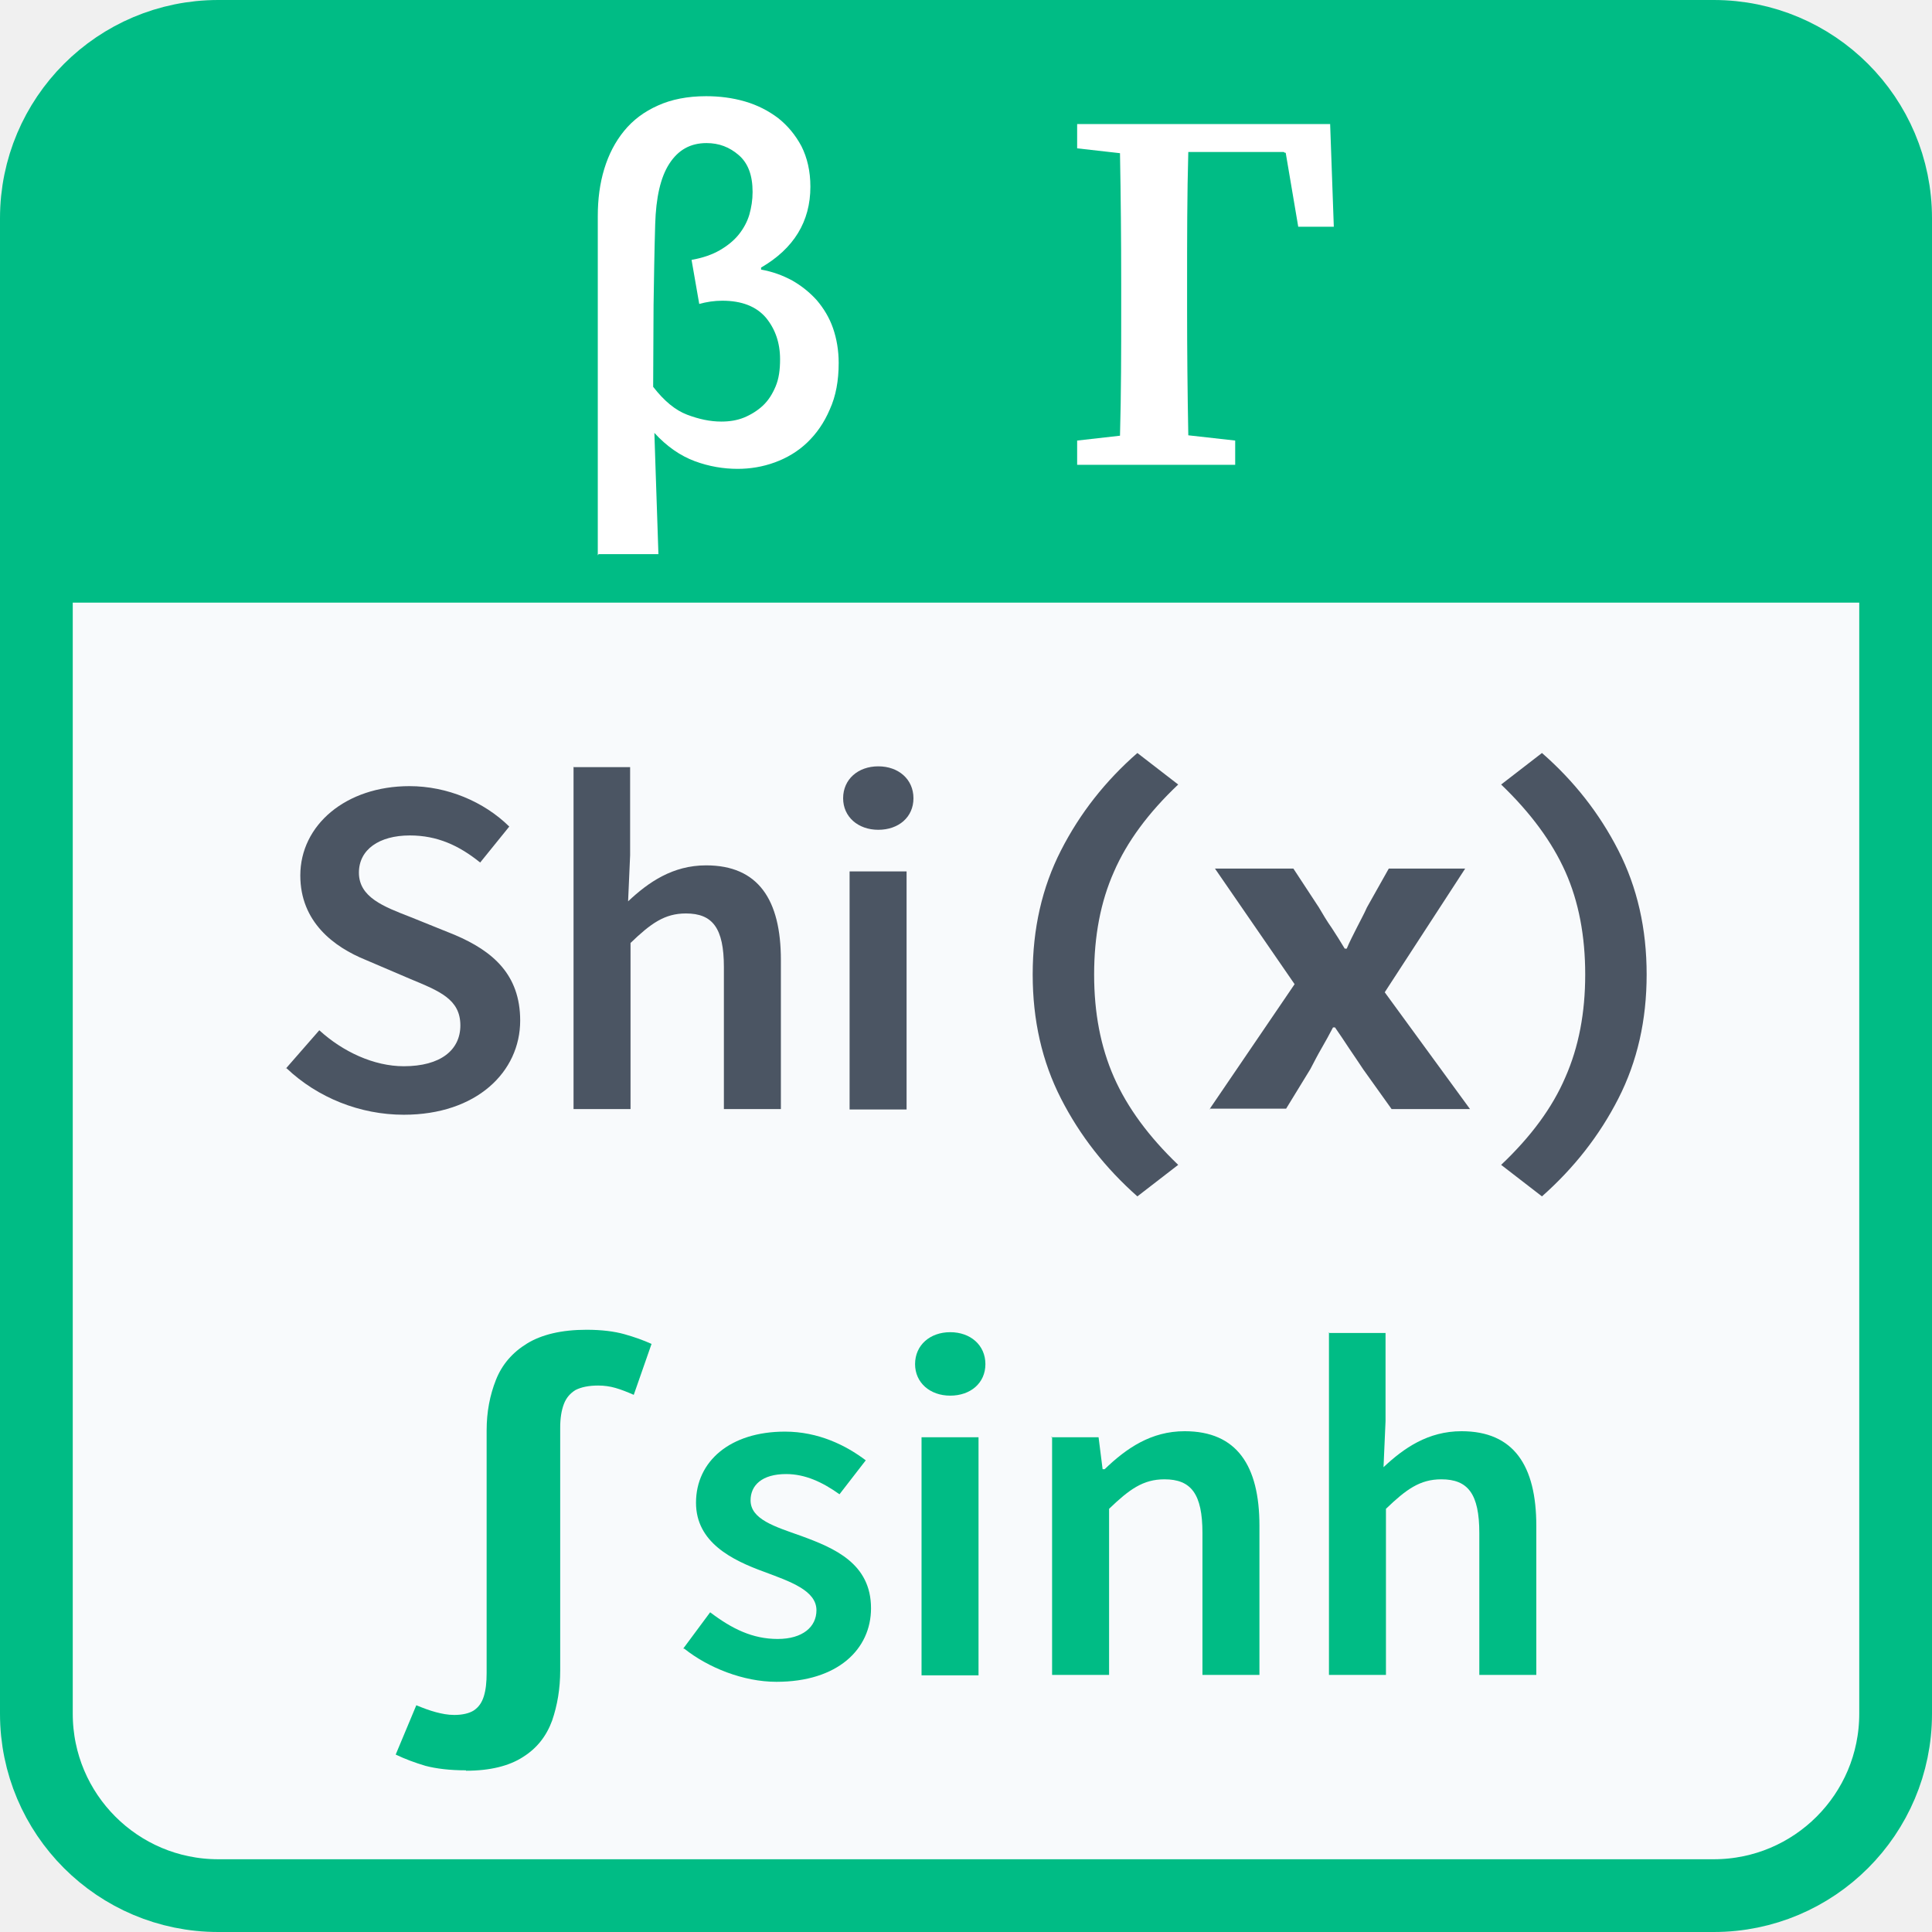
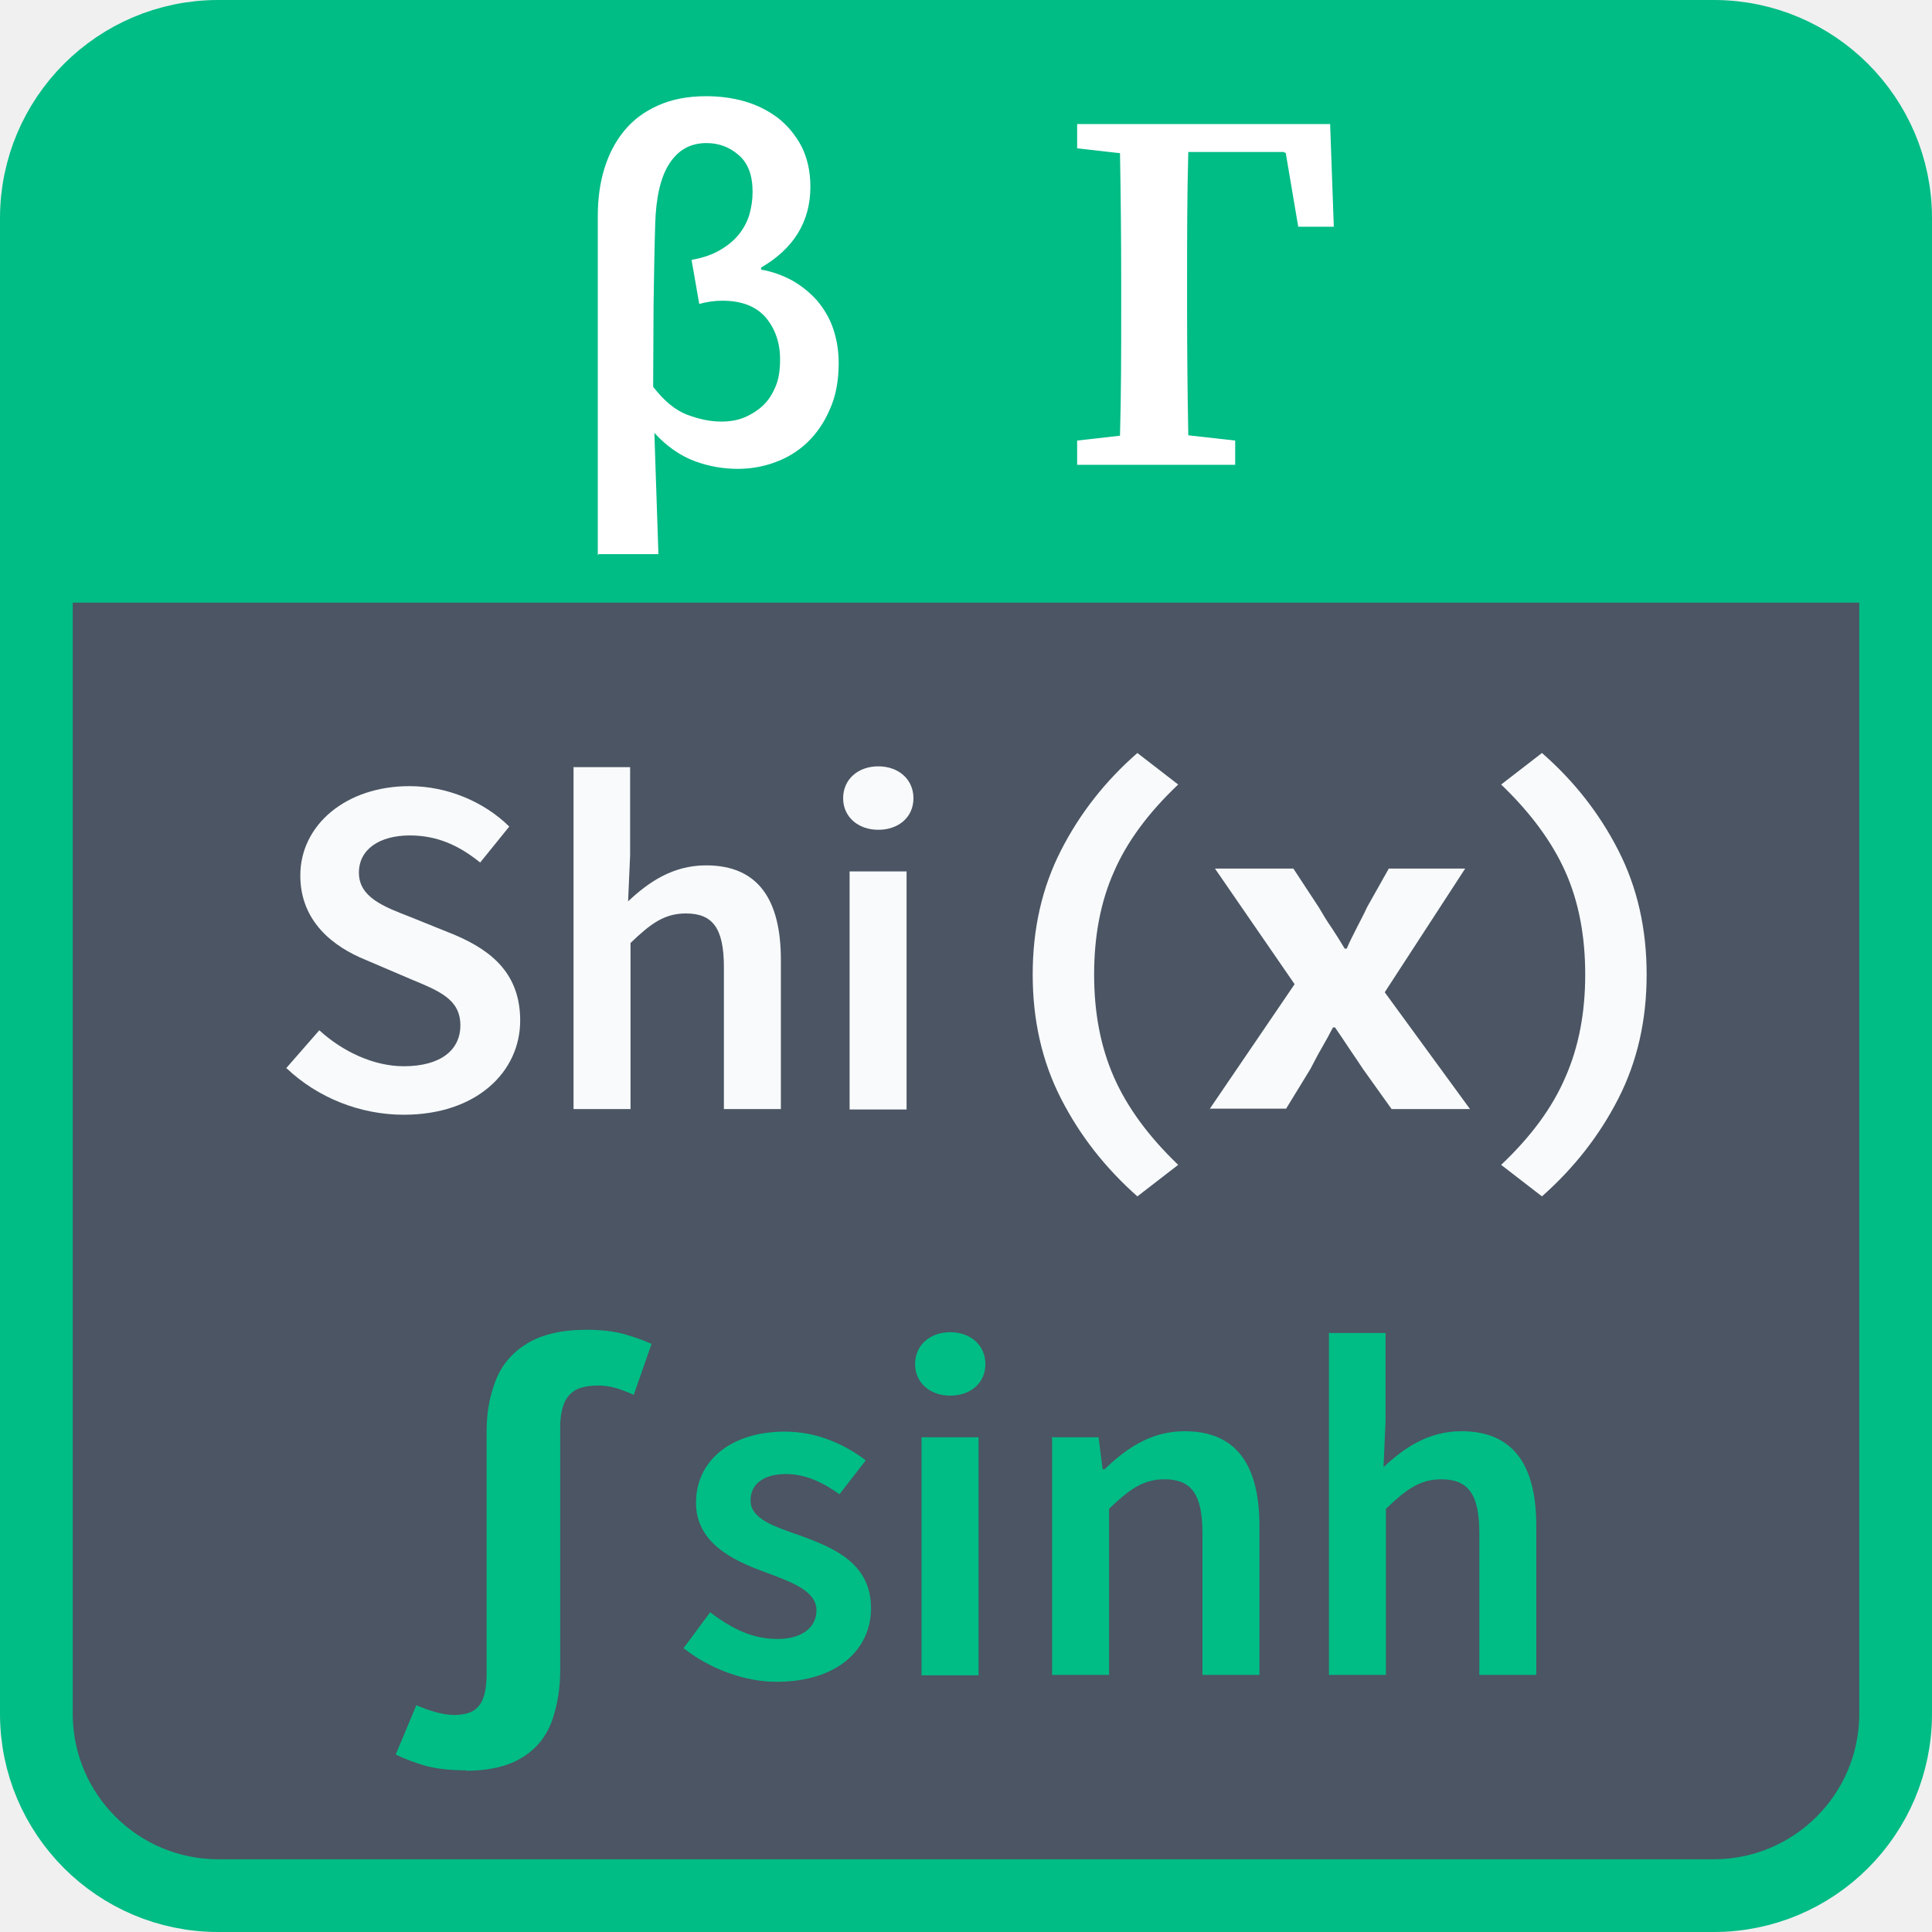
<svg xmlns="http://www.w3.org/2000/svg" id="Calque_2" data-name="Calque 2" viewBox="0 0 47.8 47.8">
  <defs>
    <style>
      .cls-1 {
        fill: #f8fafc;
        stroke: #00bc85;
        stroke-linecap: round;
        stroke-linejoin: round;
        stroke-width: 1.8px;
      }

      .cls-2 {
        fill: #00bc85;
      }

      .cls-3 {
        fill: #fff;
      }

      .cls-4 {
        fill: #4b5563;
      }
    </style>
  </defs>
  <g id="Fonction_elliptique_et_parabolique" data-name="Fonction elliptique et parabolique">
    <g id="Calque_1-2" data-name="Calque 1-2">
      <g>
        <g>
-           <rect class="cls-1" x=".9" y=".9" width="46" height="46" rx="4.5" ry="4.5" />
+           <rect class="cls-1" x=".9" y=".9" width="46" height="46" rx="4.5" ry="4.5" fill="#4B5563" style="fill:#4B5563" />
          <path class="cls-2" d="M5.4.51h37c2.48,0,4.5,2.02,4.5,4.5v9.9H.9V5.01C.9,2.52,2.92.51,5.4.51Z" />
          <g>
            <path class="cls-3" d="M14.79,13.74V5.35c0-.42.05-.81.16-1.17s.27-.67.49-.94c.22-.27.5-.48.84-.63.33-.15.73-.23,1.19-.23.33,0,.65.04.96.13.31.09.58.23.82.41.24.19.43.42.58.7.14.28.22.61.22,1,0,.86-.41,1.53-1.22,2v.05c.28.05.53.14.77.27.23.13.44.3.61.49.17.2.31.43.4.69.09.26.14.55.14.86,0,.44-.07.82-.22,1.15-.14.33-.33.6-.56.82s-.5.38-.8.49-.61.16-.92.16c-.35,0-.71-.06-1.06-.19-.35-.13-.69-.36-1-.7.02.51.03,1.01.05,1.5.02.49.03.99.05,1.5h-1.48l-.02.03ZM17.85,10.43c.2,0,.39-.03.56-.1.17-.07.33-.17.46-.29.14-.13.24-.29.32-.48s.11-.41.11-.67c0-.41-.12-.75-.35-1.03-.24-.28-.6-.42-1.08-.42-.2,0-.39.03-.57.08l-.19-1.09c.28-.05.51-.13.7-.24.19-.11.35-.24.47-.39.12-.15.21-.32.26-.49.05-.18.08-.36.08-.56,0-.41-.11-.71-.34-.91s-.49-.3-.8-.3c-.4,0-.7.17-.92.51-.22.34-.33.84-.35,1.5-.02.68-.03,1.34-.04,2,0,.66-.01,1.33-.01,2.02.27.35.55.58.84.69s.57.17.84.17h.01Z" />
            <path class="cls-3" d="M32.92,3.07h-6.27v.6l1.06.12c.02,1.07.03,2.15.03,3.22v.65c0,1,0,2.06-.03,3.12l-1.06.12v.6h3.91v-.6l-1.16-.13c-.02-1.07-.03-2.13-.03-3.11v-.65c0-1.1,0-2.19.03-3.25h2.36l.03.02h.02l.31,1.83h.88l-.09-2.52v-.02Z" />
          </g>
        </g>
        <g>
-           <path class="cls-4" d="M7.07,26.44l.83-.95c.58.53,1.35.89,2.09.89.91,0,1.4-.4,1.4-1.01,0-.65-.52-.85-1.24-1.15l-1.1-.47c-.79-.32-1.62-.94-1.62-2.09,0-1.25,1.13-2.21,2.7-2.21.93,0,1.84.38,2.47,1l-.72.89c-.52-.42-1.06-.67-1.74-.67-.76,0-1.26.35-1.26.92,0,.61.61.84,1.28,1.1l1.09.44c.94.4,1.62.98,1.62,2.12,0,1.27-1.08,2.33-2.88,2.33-1.08,0-2.13-.42-2.9-1.15h-.02Z" />
-           <path class="cls-4" d="M14.18,18.98h1.41v2.18l-.05,1.14c.5-.47,1.1-.89,1.93-.89,1.29,0,1.85.85,1.85,2.34v3.69h-1.41v-3.51c0-.97-.28-1.33-.94-1.33-.53,0-.87.25-1.37.73v4.11h-1.41v-8.47h0Z" />
-           <path class="cls-4" d="M20.86,19.75c0-.47.37-.79.87-.79s.87.32.87.79-.37.78-.87.78-.87-.32-.87-.78ZM21.02,21.56h1.41v5.89h-1.41v-5.89Z" />
-           <path class="cls-4" d="M28.14,29.6c-.79-.7-1.42-1.5-1.89-2.42s-.7-1.94-.7-3.07.23-2.15.7-3.07c.47-.92,1.1-1.72,1.89-2.41l1.01.78c-.74.7-1.27,1.42-1.59,2.16-.33.74-.49,1.59-.49,2.54s.16,1.79.49,2.54.86,1.47,1.59,2.17c0,0-1.01.78-1.01.78Z" />
-           <path class="cls-4" d="M29.92,27.45l2.11-3.1-1.97-2.86h1.94l.63.96c.1.17.2.34.32.51.11.17.22.34.32.51h.05c.07-.17.16-.34.25-.52s.18-.34.25-.5l.54-.96h1.89l-1.99,3.06,2.11,2.89h-1.94l-.7-.98c-.11-.17-.23-.34-.35-.52s-.23-.35-.35-.52h-.05c-.09.17-.18.34-.28.51s-.19.35-.28.52l-.6.98h-1.89v.02Z" />
-           <path class="cls-4" d="M38.15,29.6l-1.01-.78c.74-.7,1.27-1.42,1.59-2.17.33-.75.49-1.59.49-2.54s-.16-1.8-.49-2.54c-.33-.74-.86-1.46-1.59-2.16l1.01-.78c.79.69,1.42,1.49,1.89,2.41s.7,1.94.7,3.07-.23,2.15-.7,3.07-1.1,1.72-1.89,2.42Z" />
+           <path class="cls-4" d="M7.07,26.44l.83-.95c.58.53,1.35.89,2.09.89.91,0,1.4-.4,1.4-1.01,0-.65-.52-.85-1.24-1.15l-1.1-.47c-.79-.32-1.62-.94-1.62-2.09,0-1.25,1.13-2.21,2.7-2.21.93,0,1.84.38,2.47,1l-.72.89c-.52-.42-1.06-.67-1.74-.67-.76,0-1.26.35-1.26.92,0,.61.61.84,1.28,1.1l1.09.44c.94.4,1.62.98,1.62,2.12,0,1.27-1.08,2.33-2.88,2.33-1.08,0-2.13-.42-2.9-1.15h-.02Z" fill="#F8FAFC" style="fill:#F8FAFC" />
+           <path class="cls-4" d="M14.18,18.98h1.41v2.18l-.05,1.14c.5-.47,1.1-.89,1.93-.89,1.29,0,1.85.85,1.85,2.34v3.69h-1.41v-3.51c0-.97-.28-1.33-.94-1.33-.53,0-.87.25-1.37.73v4.11h-1.41v-8.47h0Z" fill="#F8FAFC" style="fill:#F8FAFC" />
+           <path class="cls-4" d="M20.86,19.75c0-.47.37-.79.87-.79s.87.32.87.79-.37.78-.87.78-.87-.32-.87-.78ZM21.02,21.56h1.41v5.89h-1.41v-5.89Z" fill="#F8FAFC" style="fill:#F8FAFC" />
+           <path class="cls-4" d="M28.14,29.6c-.79-.7-1.42-1.5-1.89-2.42s-.7-1.94-.7-3.07.23-2.15.7-3.07c.47-.92,1.1-1.72,1.89-2.41l1.01.78c-.74.7-1.27,1.42-1.59,2.16-.33.74-.49,1.59-.49,2.54s.16,1.79.49,2.54.86,1.47,1.59,2.17c0,0-1.01.78-1.01.78Z" fill="#F8FAFC" style="fill:#F8FAFC" />
+           <path class="cls-4" d="M29.92,27.45l2.11-3.1-1.97-2.86h1.94l.63.96c.1.17.2.34.32.51.11.17.22.34.32.51h.05c.07-.17.16-.34.25-.52s.18-.34.25-.5l.54-.96h1.89l-1.99,3.06,2.11,2.89h-1.94l-.7-.98c-.11-.17-.23-.34-.35-.52s-.23-.35-.35-.52h-.05c-.09.17-.18.34-.28.51s-.19.35-.28.52l-.6.98h-1.89v.02Z" fill="#F8FAFC" style="fill:#F8FAFC" />
+           <path class="cls-4" d="M38.15,29.6l-1.01-.78c.74-.7,1.27-1.42,1.59-2.17.33-.75.49-1.59.49-2.54s-.16-1.8-.49-2.54c-.33-.74-.86-1.46-1.59-2.16l1.01-.78c.79.69,1.42,1.49,1.89,2.41s.7,1.94.7,3.07-.23,2.15-.7,3.07-1.1,1.72-1.89,2.42Z" fill="#F8FAFC" style="fill:#F8FAFC" />
        </g>
        <g>
          <path class="cls-2" d="M11.53,43.8c-.4,0-.73-.04-1-.11-.27-.08-.51-.17-.74-.28l.51-1.22c.17.07.33.13.48.17s.3.07.46.07c.2,0,.37-.04.48-.11.12-.08.2-.19.25-.35s.07-.35.07-.58v-6c0-.46.08-.87.23-1.25s.41-.68.77-.9c.36-.22.85-.34,1.47-.34.38,0,.69.04.94.11s.47.15.67.24l-.44,1.26c-.16-.07-.31-.13-.45-.17-.14-.04-.28-.06-.43-.06-.24,0-.42.04-.56.11-.13.08-.23.19-.29.35s-.09.35-.09.58v6.01c0,.45-.07.86-.2,1.24-.14.38-.37.68-.72.9-.34.22-.81.34-1.41.34h0Z" />
          <path class="cls-2" d="M16.91,40.78l.66-.89c.54.41,1.05.66,1.67.66s.96-.3.96-.71c0-.49-.65-.71-1.29-.95-.8-.29-1.69-.73-1.69-1.71,0-1.03.85-1.76,2.2-1.76.83,0,1.51.34,2,.71l-.65.84c-.42-.3-.85-.5-1.32-.5-.6,0-.88.28-.88.65,0,.47.6.65,1.25.88.82.3,1.73.68,1.73,1.79,0,1.01-.82,1.82-2.34,1.82-.82,0-1.69-.35-2.28-.82h-.02Z" />
          <path class="cls-2" d="M22.64,33.75c0-.47.37-.79.87-.79s.87.32.87.79-.37.78-.87.78-.87-.32-.87-.78ZM22.8,35.56h1.41v5.89h-1.41v-5.89Z" />
          <path class="cls-2" d="M26.01,35.56h1.17l.1.79h.05c.54-.52,1.15-.94,1.98-.94,1.29,0,1.85.85,1.85,2.34v3.69h-1.41v-3.51c0-.97-.28-1.33-.94-1.33-.53,0-.87.25-1.37.73v4.11h-1.41v-5.89h-.02Z" />
          <path class="cls-2" d="M32.87,32.98h1.41v2.18l-.05,1.14c.5-.47,1.1-.89,1.93-.89,1.29,0,1.85.85,1.85,2.34v3.69h-1.41v-3.51c0-.97-.28-1.33-.94-1.33-.53,0-.87.25-1.37.73v4.11h-1.41v-8.47h-.01Z" />
        </g>
      </g>
    </g>
  </g>
</svg>
